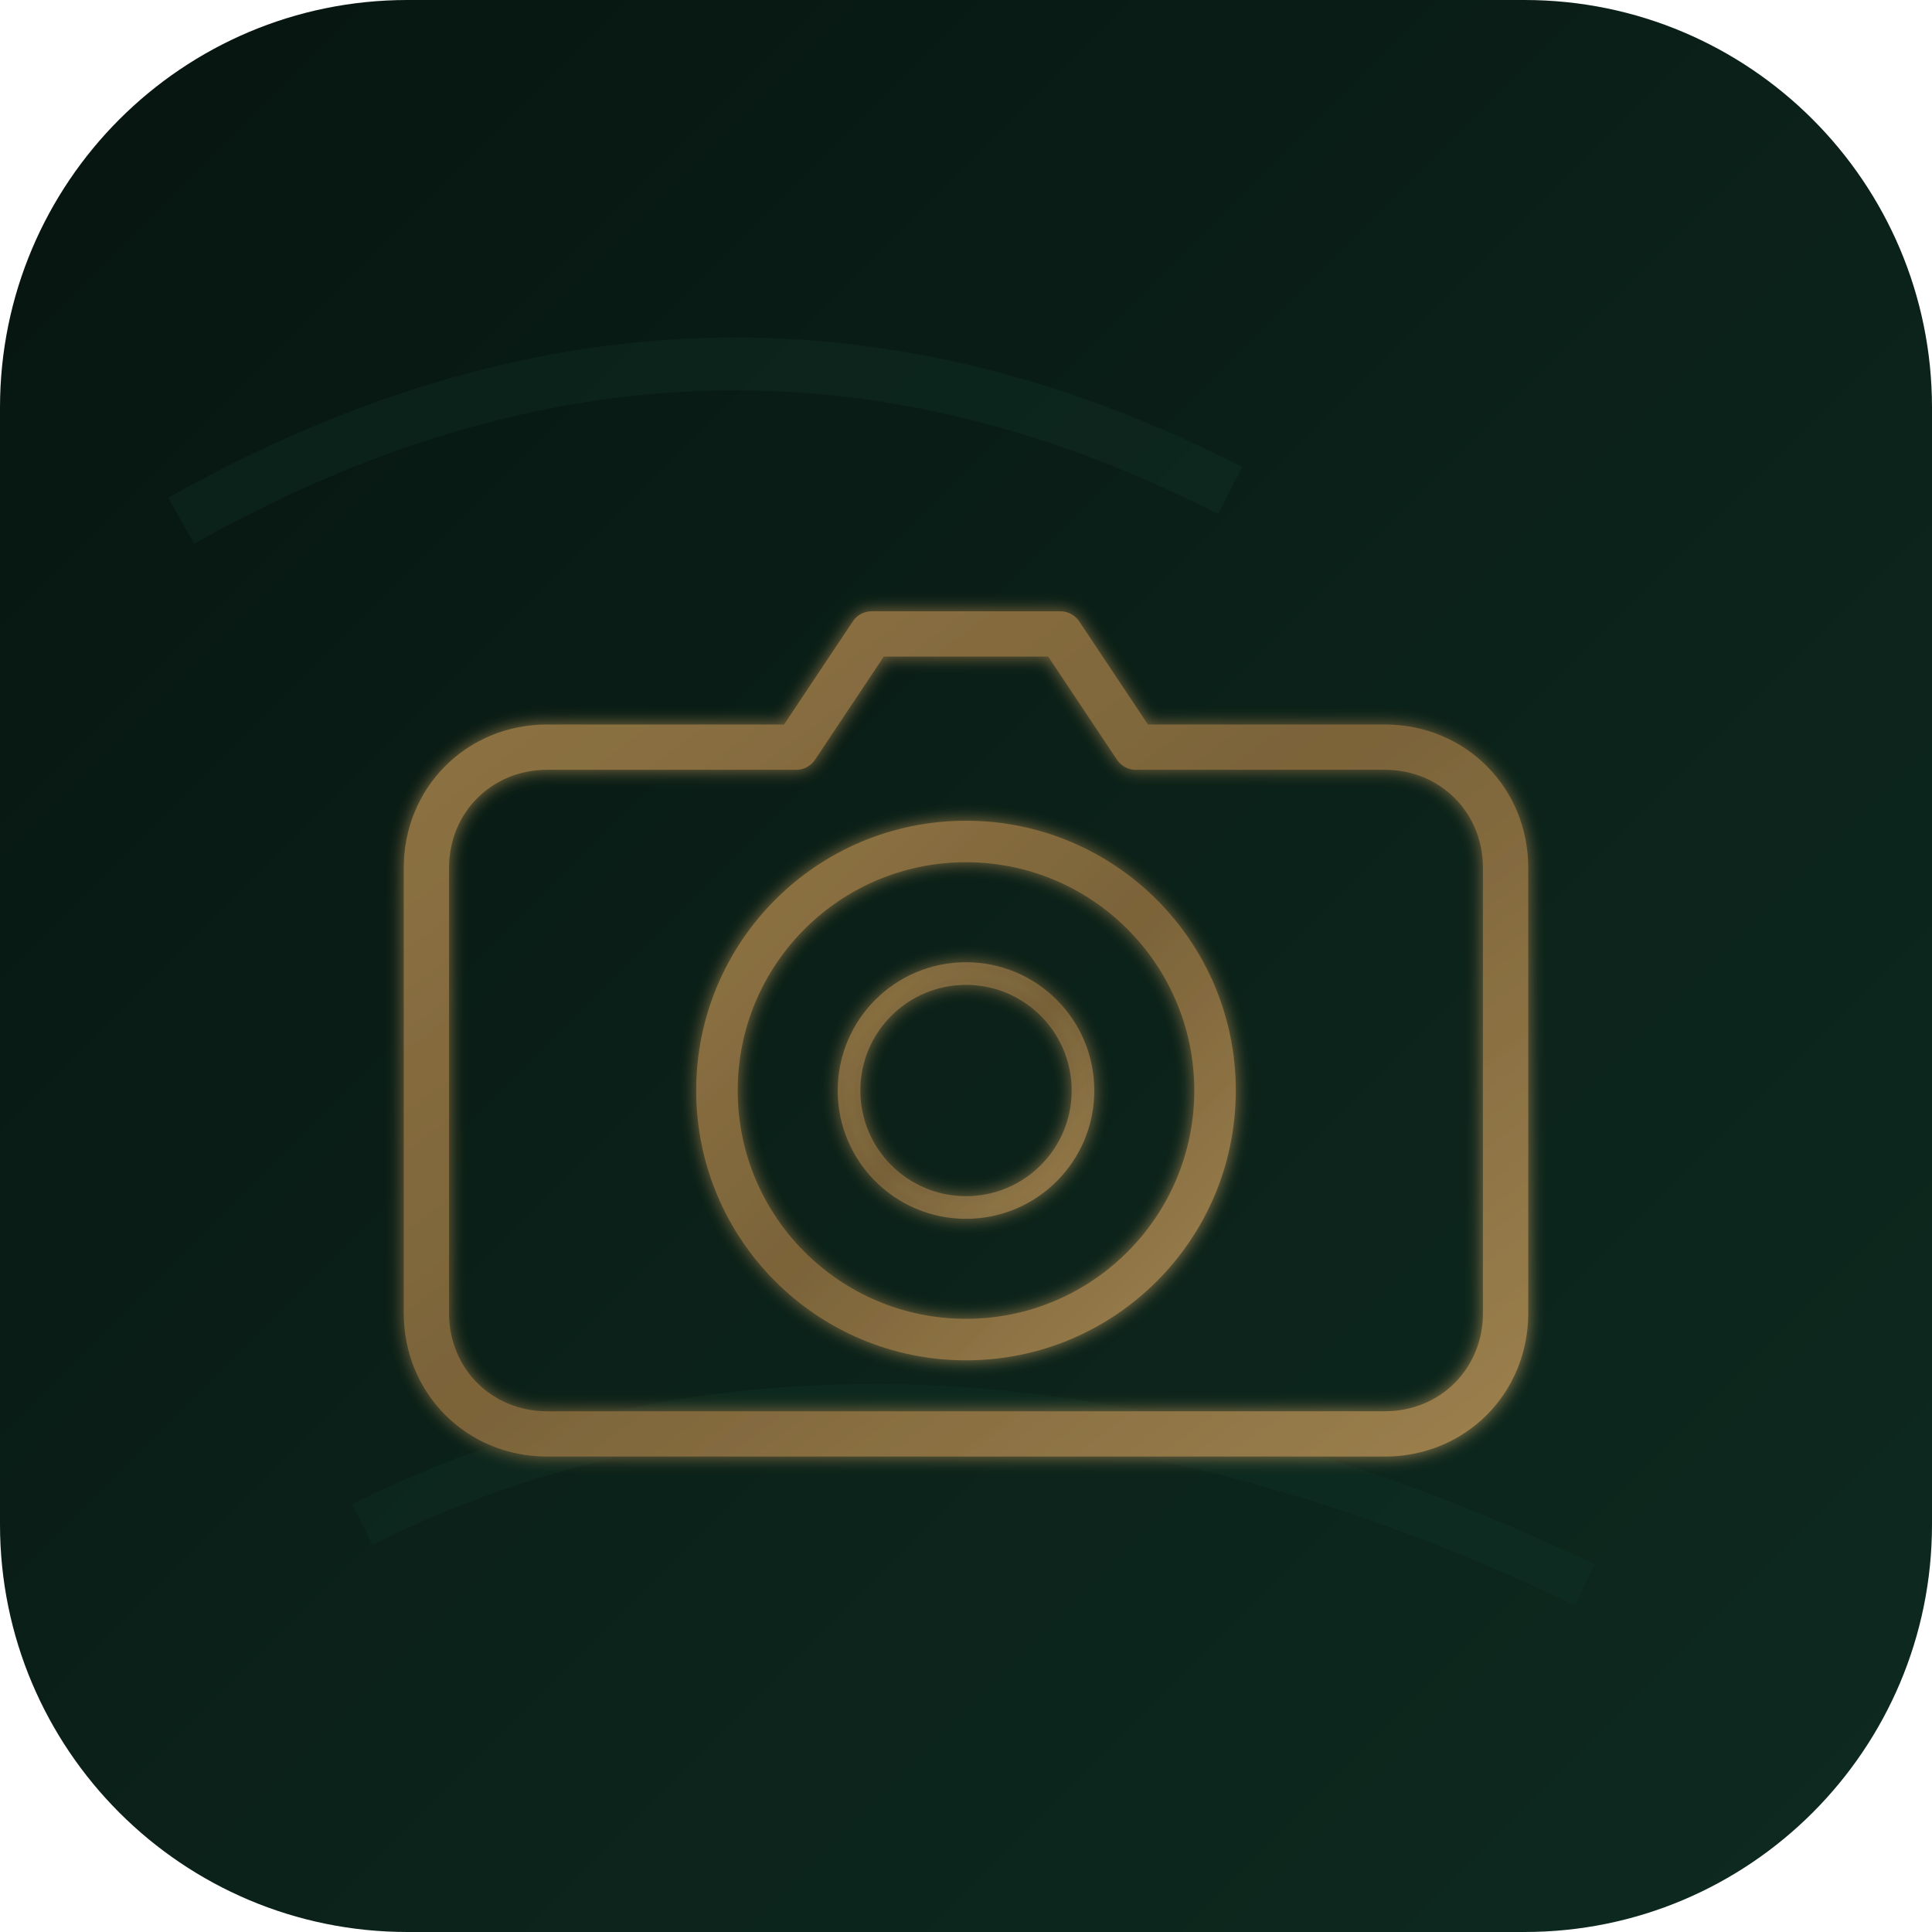
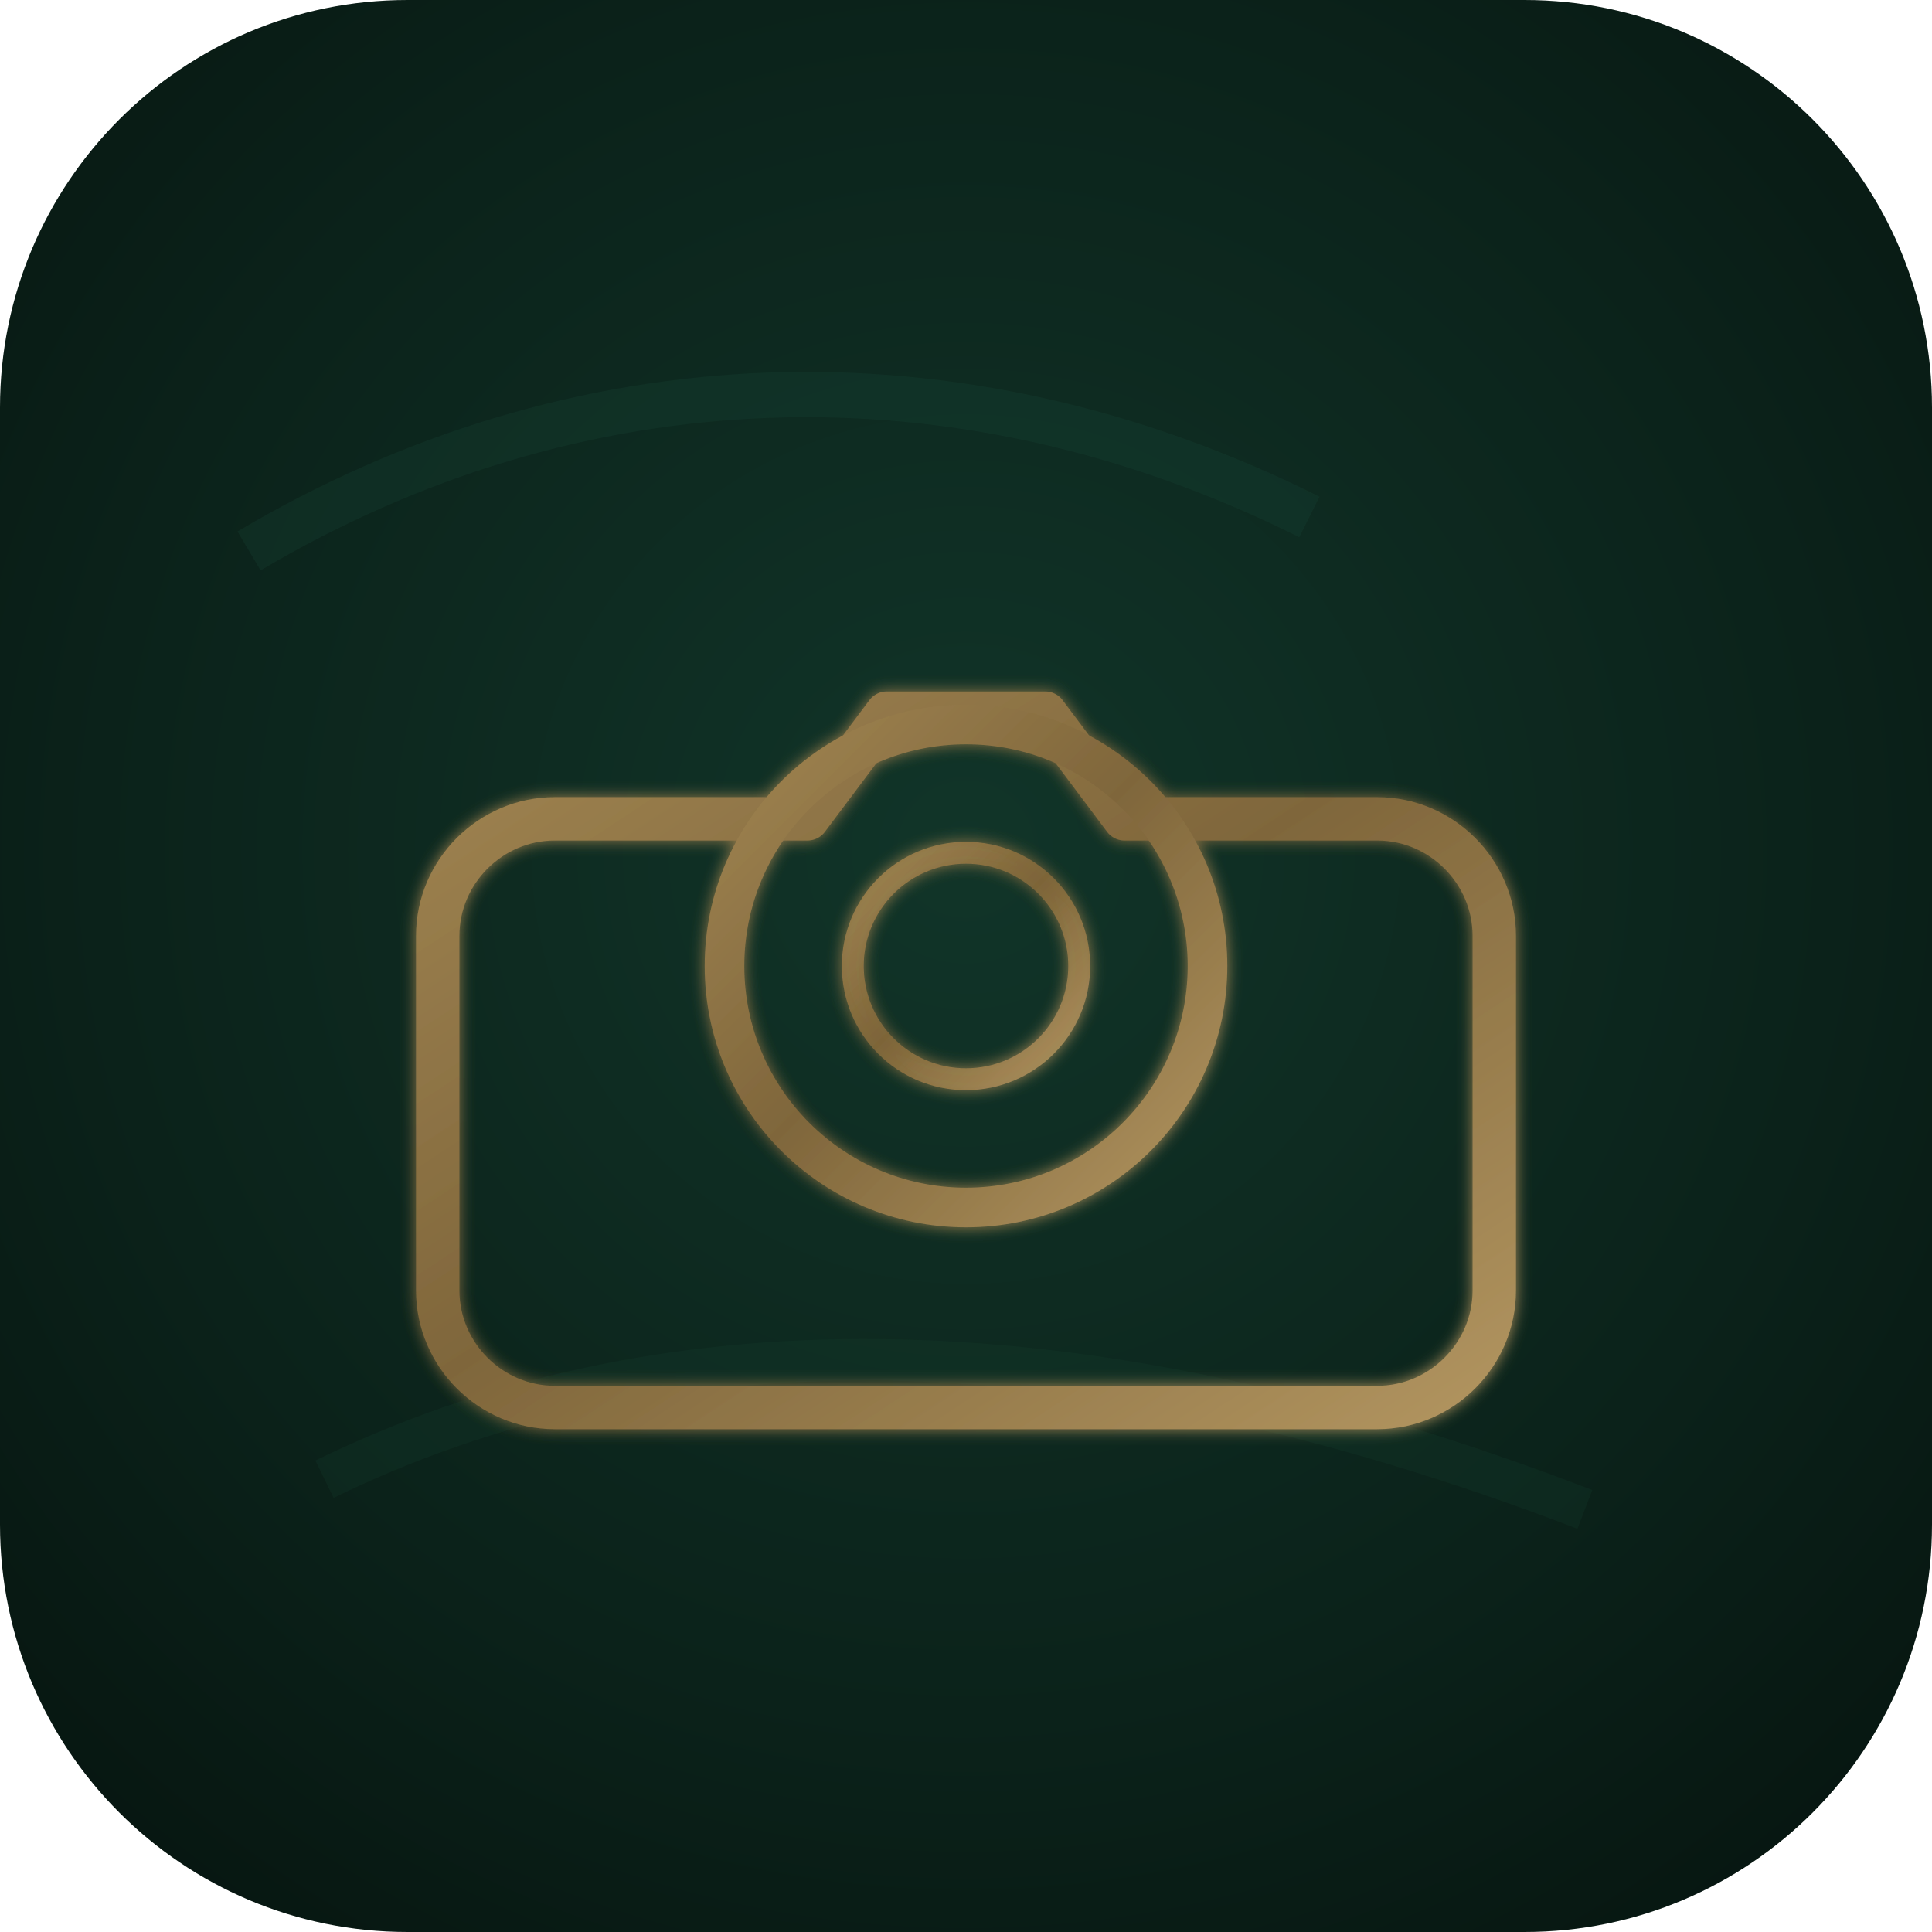
<svg xmlns="http://www.w3.org/2000/svg" viewBox="0 0 512 512">
  <defs>
-     <linearGradient id="bg" x1="0" y1="0" x2="1" y2="1">
-       <stop offset="0%" stop-color="#06140f" />
-       <stop offset="55%" stop-color="#0b221a" />
-       <stop offset="100%" stop-color="#0e2a20" />
+     <radialGradient id="bgCore" cx="50%" cy="44%" r="72%">
+       <stop offset="0%" stop-color="#113529" />
+       <stop offset="62%" stop-color="#0b221a" />
+       <stop offset="100%" stop-color="#06140f" />
+     </radialGradient>
+     <linearGradient id="goldLine" x1="0" y1="0" x2="1" y2="1">
+       <stop offset="0%" stop-color="#a18552" />
+       <stop offset="48%" stop-color="#7f663b" />
+       <stop offset="100%" stop-color="#b1945f" />
    </linearGradient>
-     <linearGradient id="gold" x1="0" y1="0" x2="1" y2="1">
-       <stop offset="0%" stop-color="#8f7444" />
-       <stop offset="50%" stop-color="#7b6339" />
-       <stop offset="100%" stop-color="#9b7f4d" />
-     </linearGradient>
-     <filter id="softGlow" x="-20%" y="-20%" width="140%" height="140%">
-       <feGaussianBlur stdDeviation="2.2" result="blur" />
+     <filter id="goldGlow" x="-25%" y="-25%" width="150%" height="150%">
+       <feGaussianBlur stdDeviation="2" result="b" />
      <feMerge>
-         <feMergeNode in="blur" />
+         <feMergeNode in="b" />
        <feMergeNode in="SourceGraphic" />
      </feMerge>
    </filter>
  </defs>
-   <rect width="512" height="512" rx="108" fill="url(#bg)" />
-   <path d="M48 138C144 84 236 84 326 130" fill="none" stroke="#184333" stroke-opacity=".22" stroke-width="14" />
-   <path d="M96 404C184 360 294 360 420 420" fill="none" stroke="#153b2e" stroke-opacity=".22" stroke-width="12" />
-   <g fill="none" stroke="url(#gold)" stroke-linecap="round" stroke-linejoin="round" filter="url(#softGlow)">
-     <path d="M145 198h66l20-30h50l20 30h66c18 0 32 14 32 32v118c0 18-14 32-32 32H145c-18 0-32-14-32-32V230c0-18 14-32 32-32z" stroke-width="12" />
-     <circle cx="256" cy="289" r="66" stroke-width="11" />
-     <circle cx="256" cy="289" r="31" stroke-width="6" opacity=".9" />
-     <path d="M333 232h38" stroke-width="8" opacity=".85" />
-     <path d="M194 171h124" stroke-width="6" opacity=".6" />
+   <rect width="512" height="512" rx="108" fill="url(#bgCore)" />
+   <path d="M66 146C152 95 253 90 347 137" fill="none" stroke="#1b4a38" stroke-opacity=".25" stroke-width="12" />
+   <path d="M86 392c86-42 196-45 334 8" fill="none" stroke="#173f31" stroke-opacity=".24" stroke-width="11" />
+   <g fill="none" stroke="url(#goldLine)" stroke-linecap="round" stroke-linejoin="round" filter="url(#goldGlow)">
+     <path d="M147 217h67l21-28h42l21 28h67c17 0 31 14 31 31v94c0 17-14 31-31 31H147c-17 0-31-14-31-31v-94c0-17 14-31 31-31z" stroke-width="11.5" />
+     <circle cx="256" cy="256" r="64" stroke-width="10.5" />
+     <circle cx="256" cy="256" r="30" stroke-width="5.8" opacity=".95" />
+     <path d="M337 244h31" stroke-width="7.2" opacity=".9" />
+     <path d="M196 188h120" stroke-width="5.6" opacity=".62" />
  </g>
</svg>
